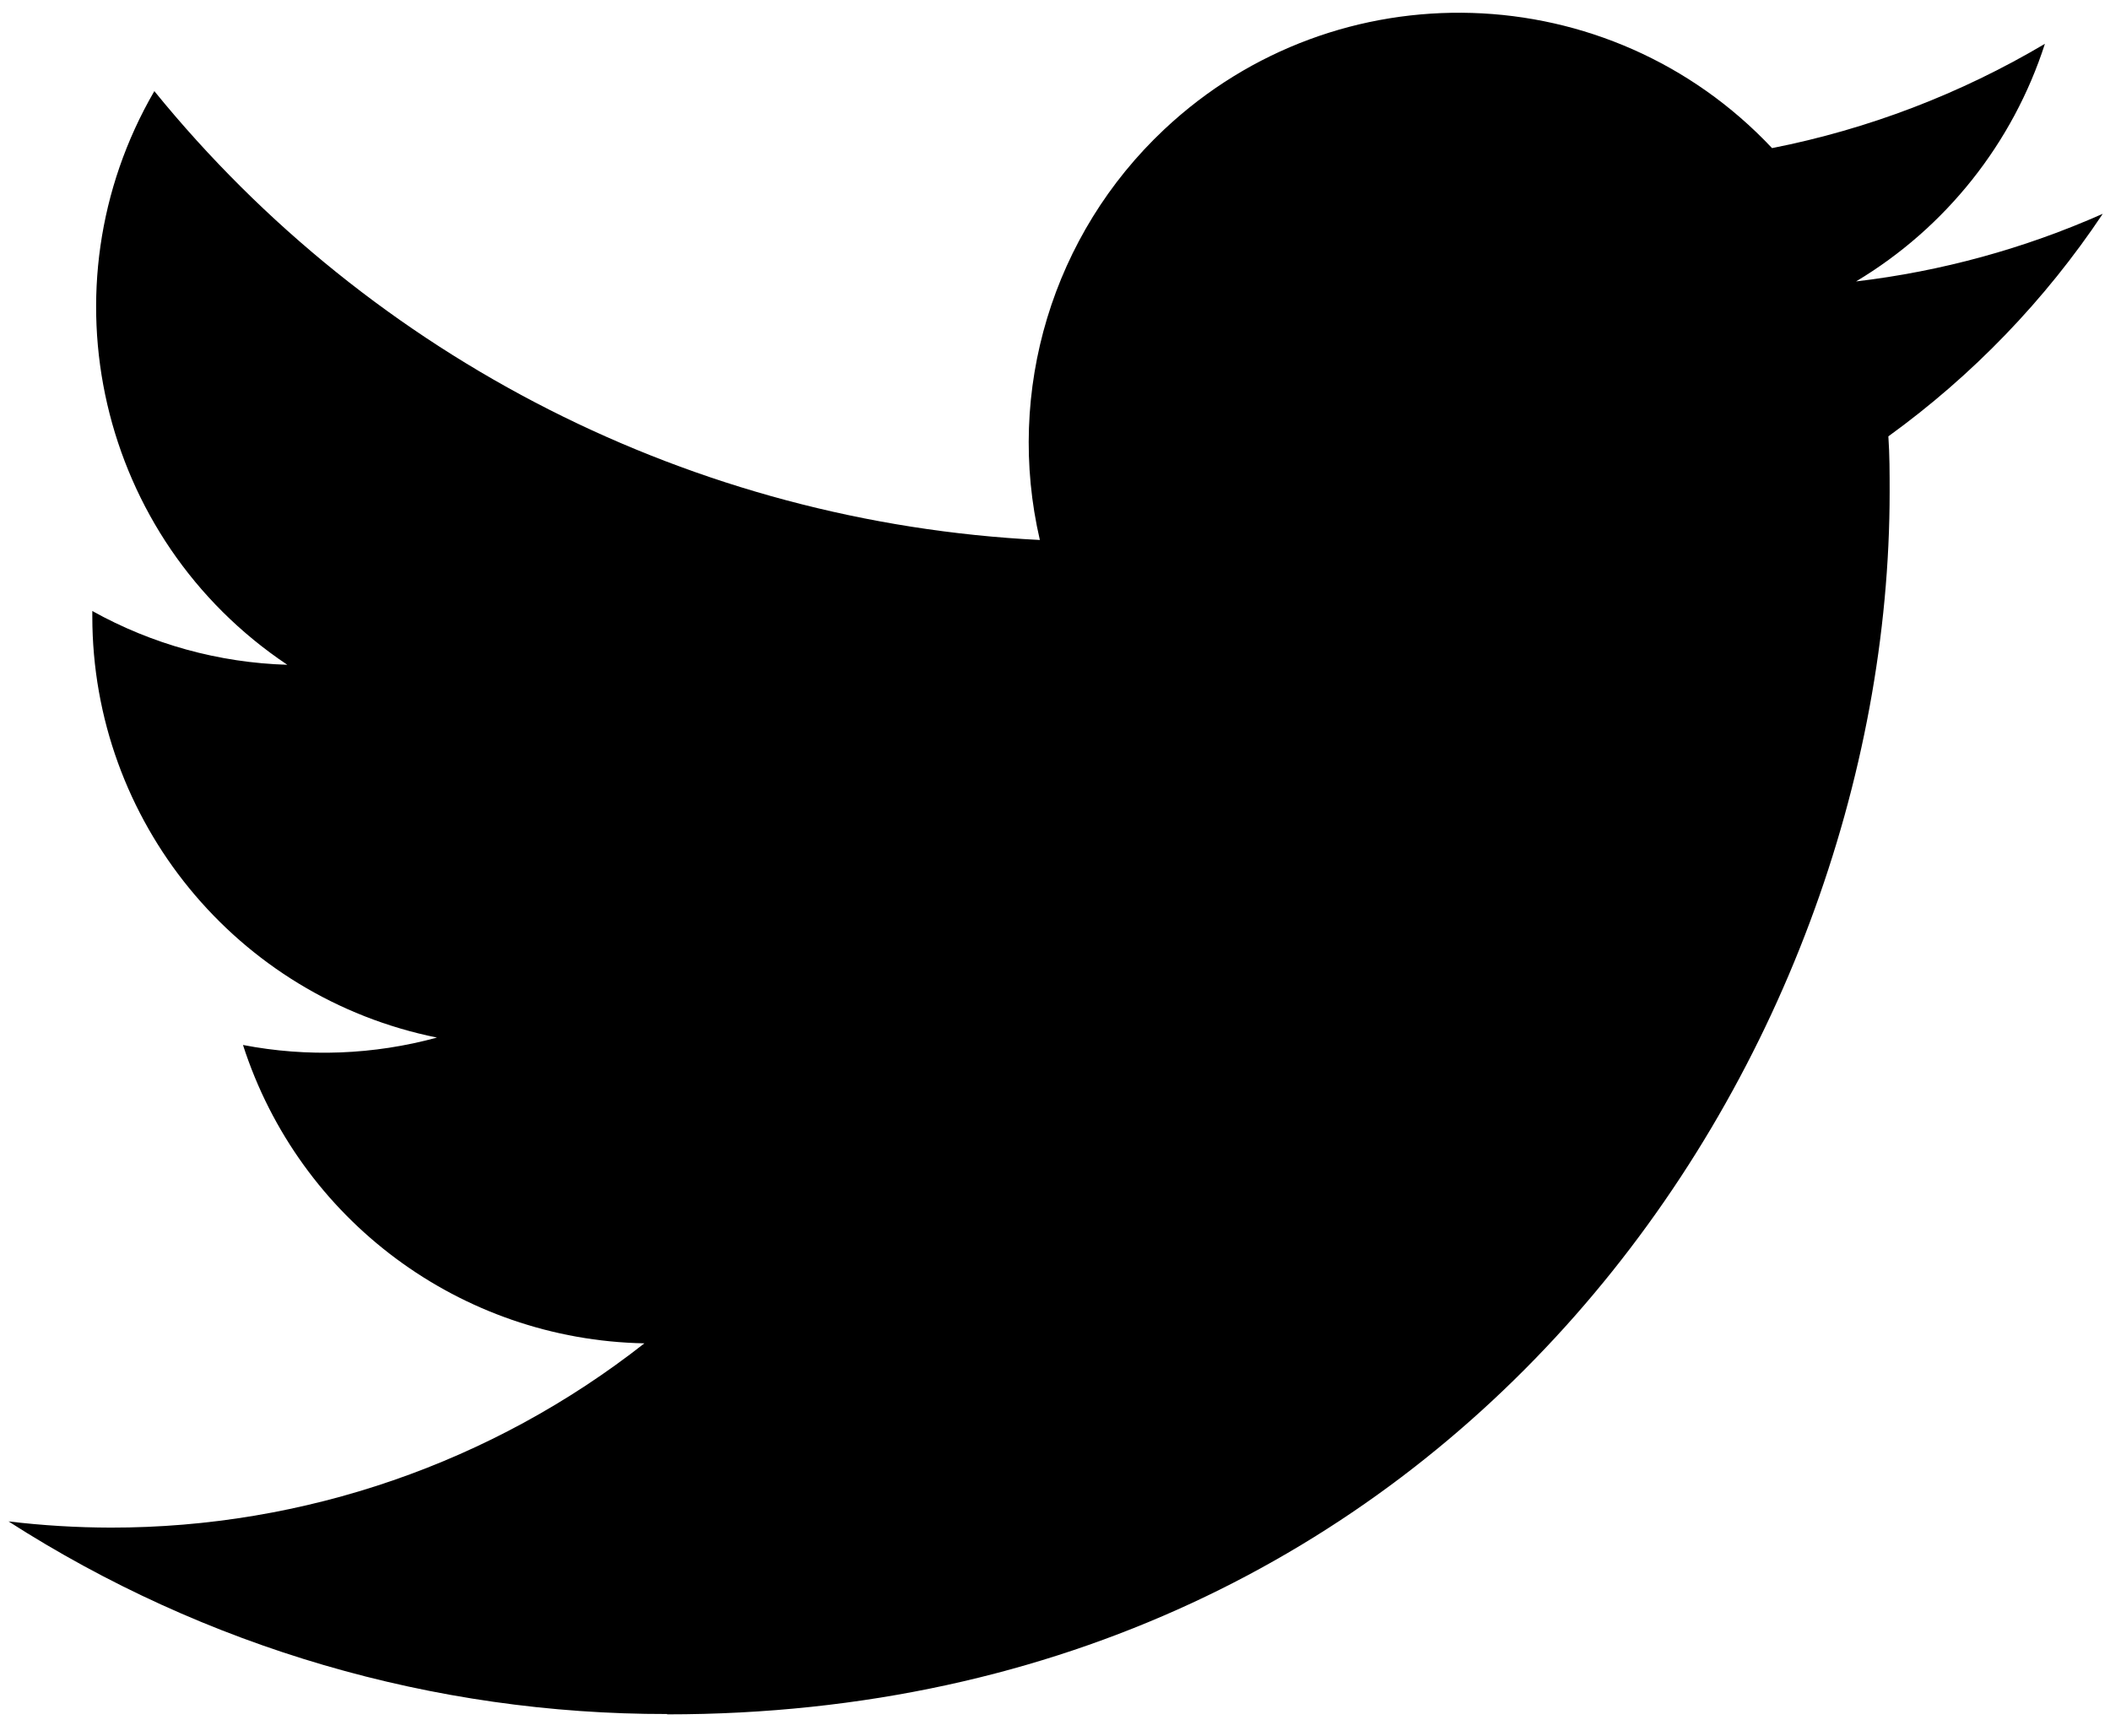
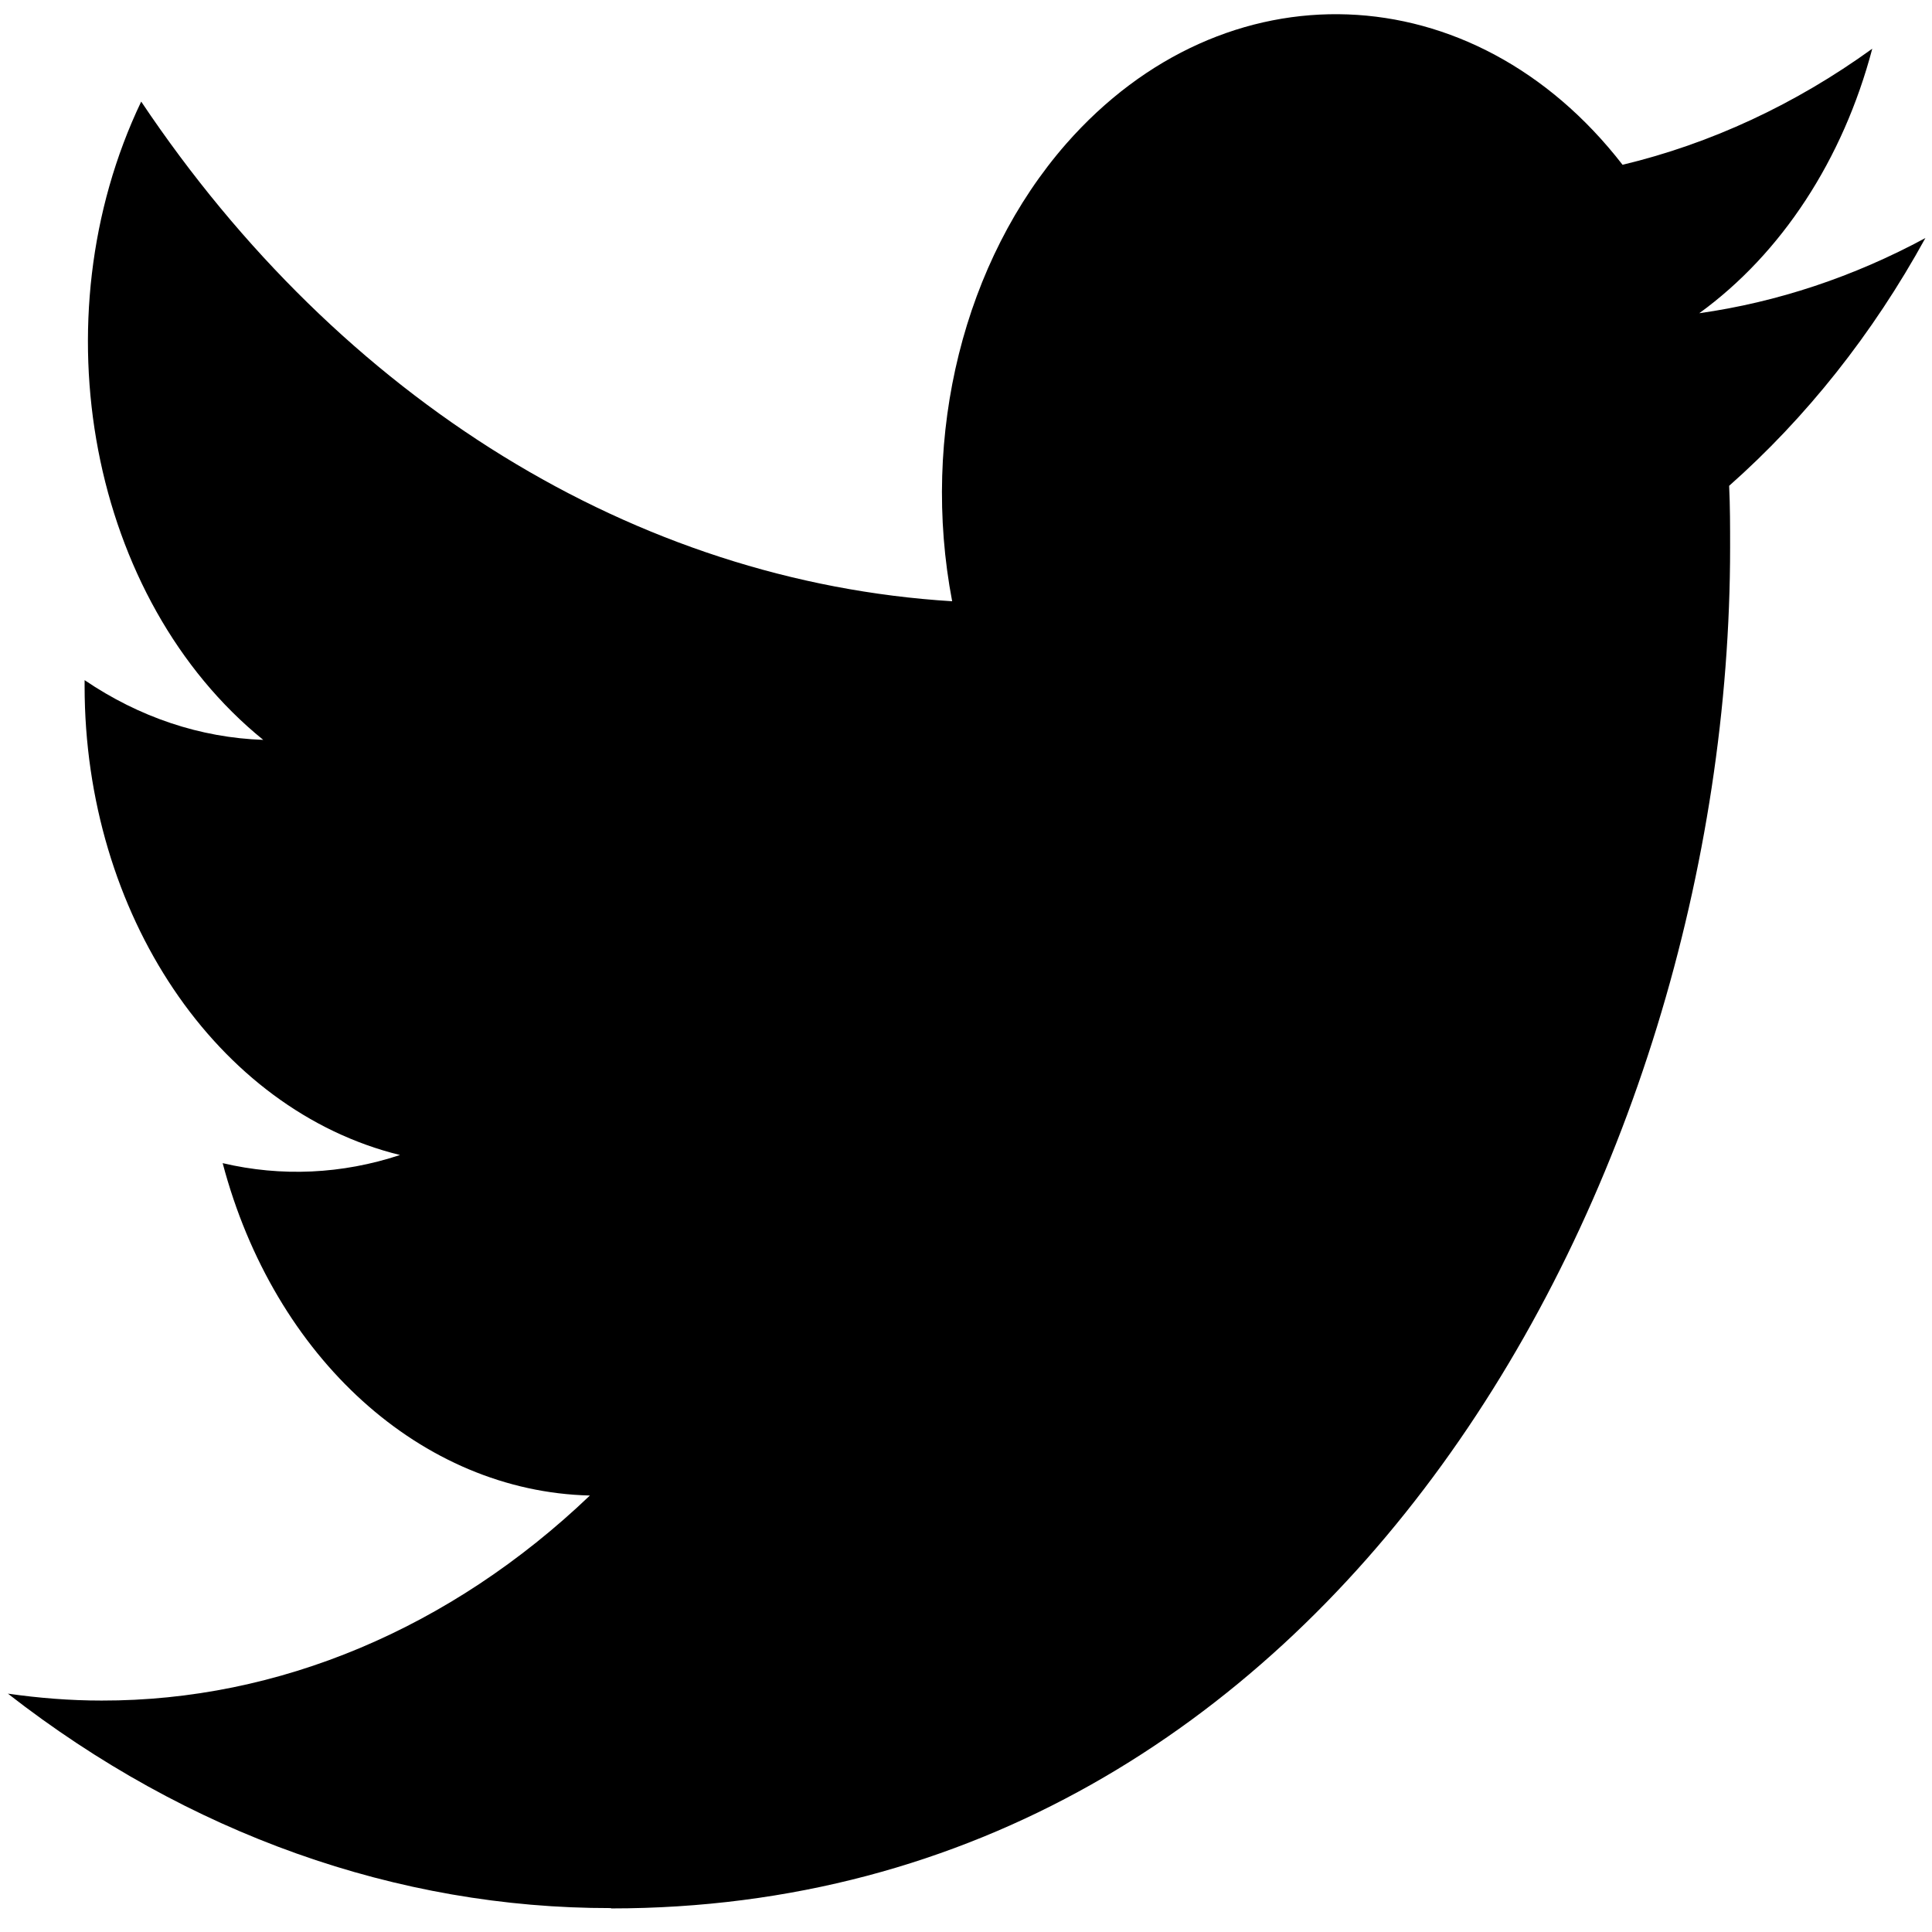
- <svg xmlns="http://www.w3.org/2000/svg" version="1.1" id="Logo" x="0px" y="0px" viewBox="0 0 248 204" style="enable-background:new 0 0 248 204;" xml:space="preserve">
-   <g id="Logo_1_">
-     <path id="white_background" d="M221.95,51.29c0.15,2.17,0.15,4.34,0.15,6.53c0,66.73-50.8,143.69-143.69,143.69v-0.04   C50.97,201.51,24.1,193.65,1,178.83c3.99,0.48,8,0.72,12.02,0.73c22.74,0.02,44.83-7.61,62.72-21.66   c-21.61-0.41-40.56-14.5-47.18-35.07c7.57,1.46,15.37,1.16,22.8-0.87C27.8,117.2,10.85,96.5,10.85,72.46c0-0.22,0-0.43,0-0.64   c7.02,3.91,14.88,6.08,22.92,6.32C11.58,63.31,4.74,33.79,18.14,10.71c25.64,31.55,63.47,50.73,104.08,52.76   c-4.07-17.54,1.49-35.92,14.61-48.25c20.34-19.12,52.33-18.14,71.45,2.19c11.31-2.23,22.15-6.38,32.07-12.26   c-3.77,11.69-11.66,21.62-22.2,27.93c10.01-1.18,19.79-3.86,29-7.95C240.37,35.29,231.83,44.14,221.95,51.29z" />
+ <svg xmlns="http://www.w3.org/2000/svg" width="24px" height="24px" viewBox="0 0 24 24" version="1.1">
+   <g id="surface1">
+     <path style=" stroke:none;fill-rule:nonzero;fill:rgb(0%,0%,0%);fill-opacity:1;" d="M 21.48 6.035 C 21.492 6.289 21.492 6.543 21.492 6.801 C 21.492 14.652 16.578 23.707 7.59 23.707 L 7.59 23.703 C 4.934 23.707 2.332 22.781 0.098 21.039 C 0.484 21.094 0.871 21.125 1.262 21.125 C 3.461 21.129 5.598 20.23 7.328 18.578 C 5.238 18.527 3.406 16.871 2.766 14.449 C 3.496 14.621 4.25 14.586 4.969 14.348 C 2.691 13.789 1.051 11.352 1.051 8.523 C 1.051 8.5 1.051 8.473 1.051 8.449 C 1.73 8.91 2.488 9.164 3.27 9.191 C 1.121 7.449 0.457 3.977 1.754 1.262 C 4.238 4.973 7.898 7.227 11.828 7.469 C 11.434 5.402 11.973 3.242 13.242 1.789 C 15.211 -0.457 18.305 -0.344 20.156 2.047 C 21.25 1.785 22.301 1.297 23.258 0.605 C 22.895 1.98 22.133 3.148 21.109 3.891 C 22.078 3.754 23.027 3.438 23.918 2.957 C 23.262 4.152 22.434 5.191 21.48 6.035 Z M 21.48 6.035 " />
  </g>
</svg>
